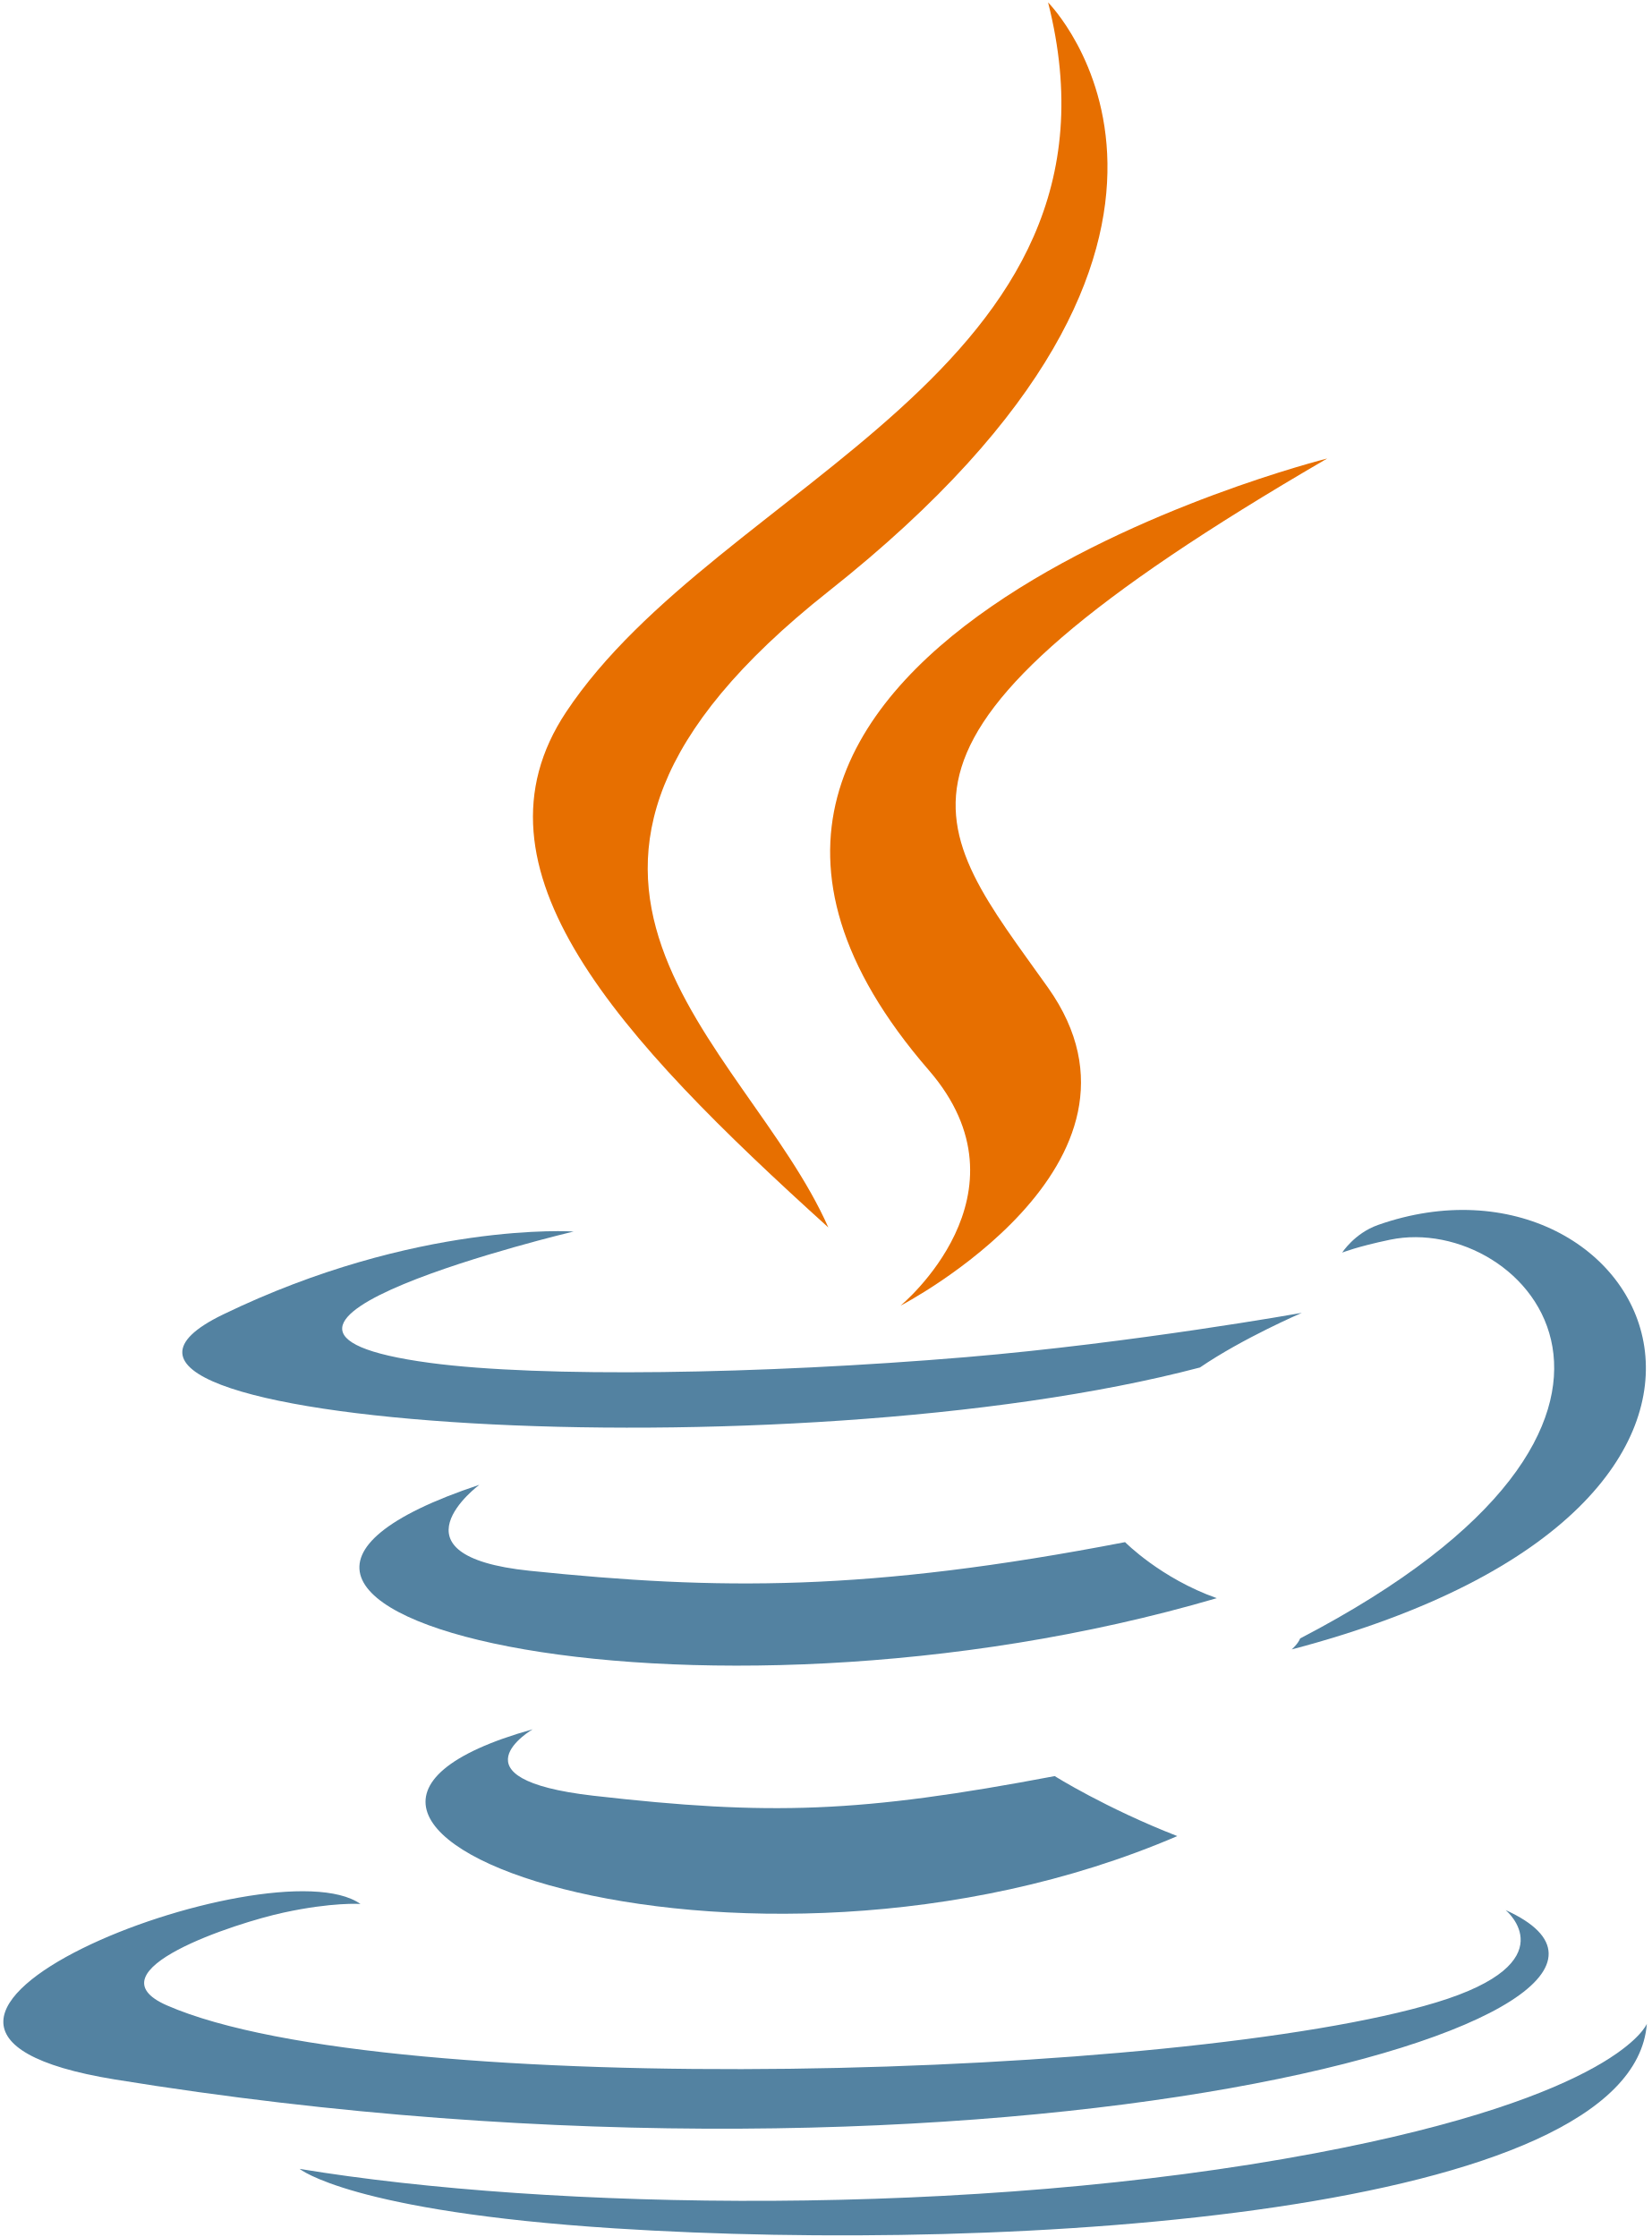
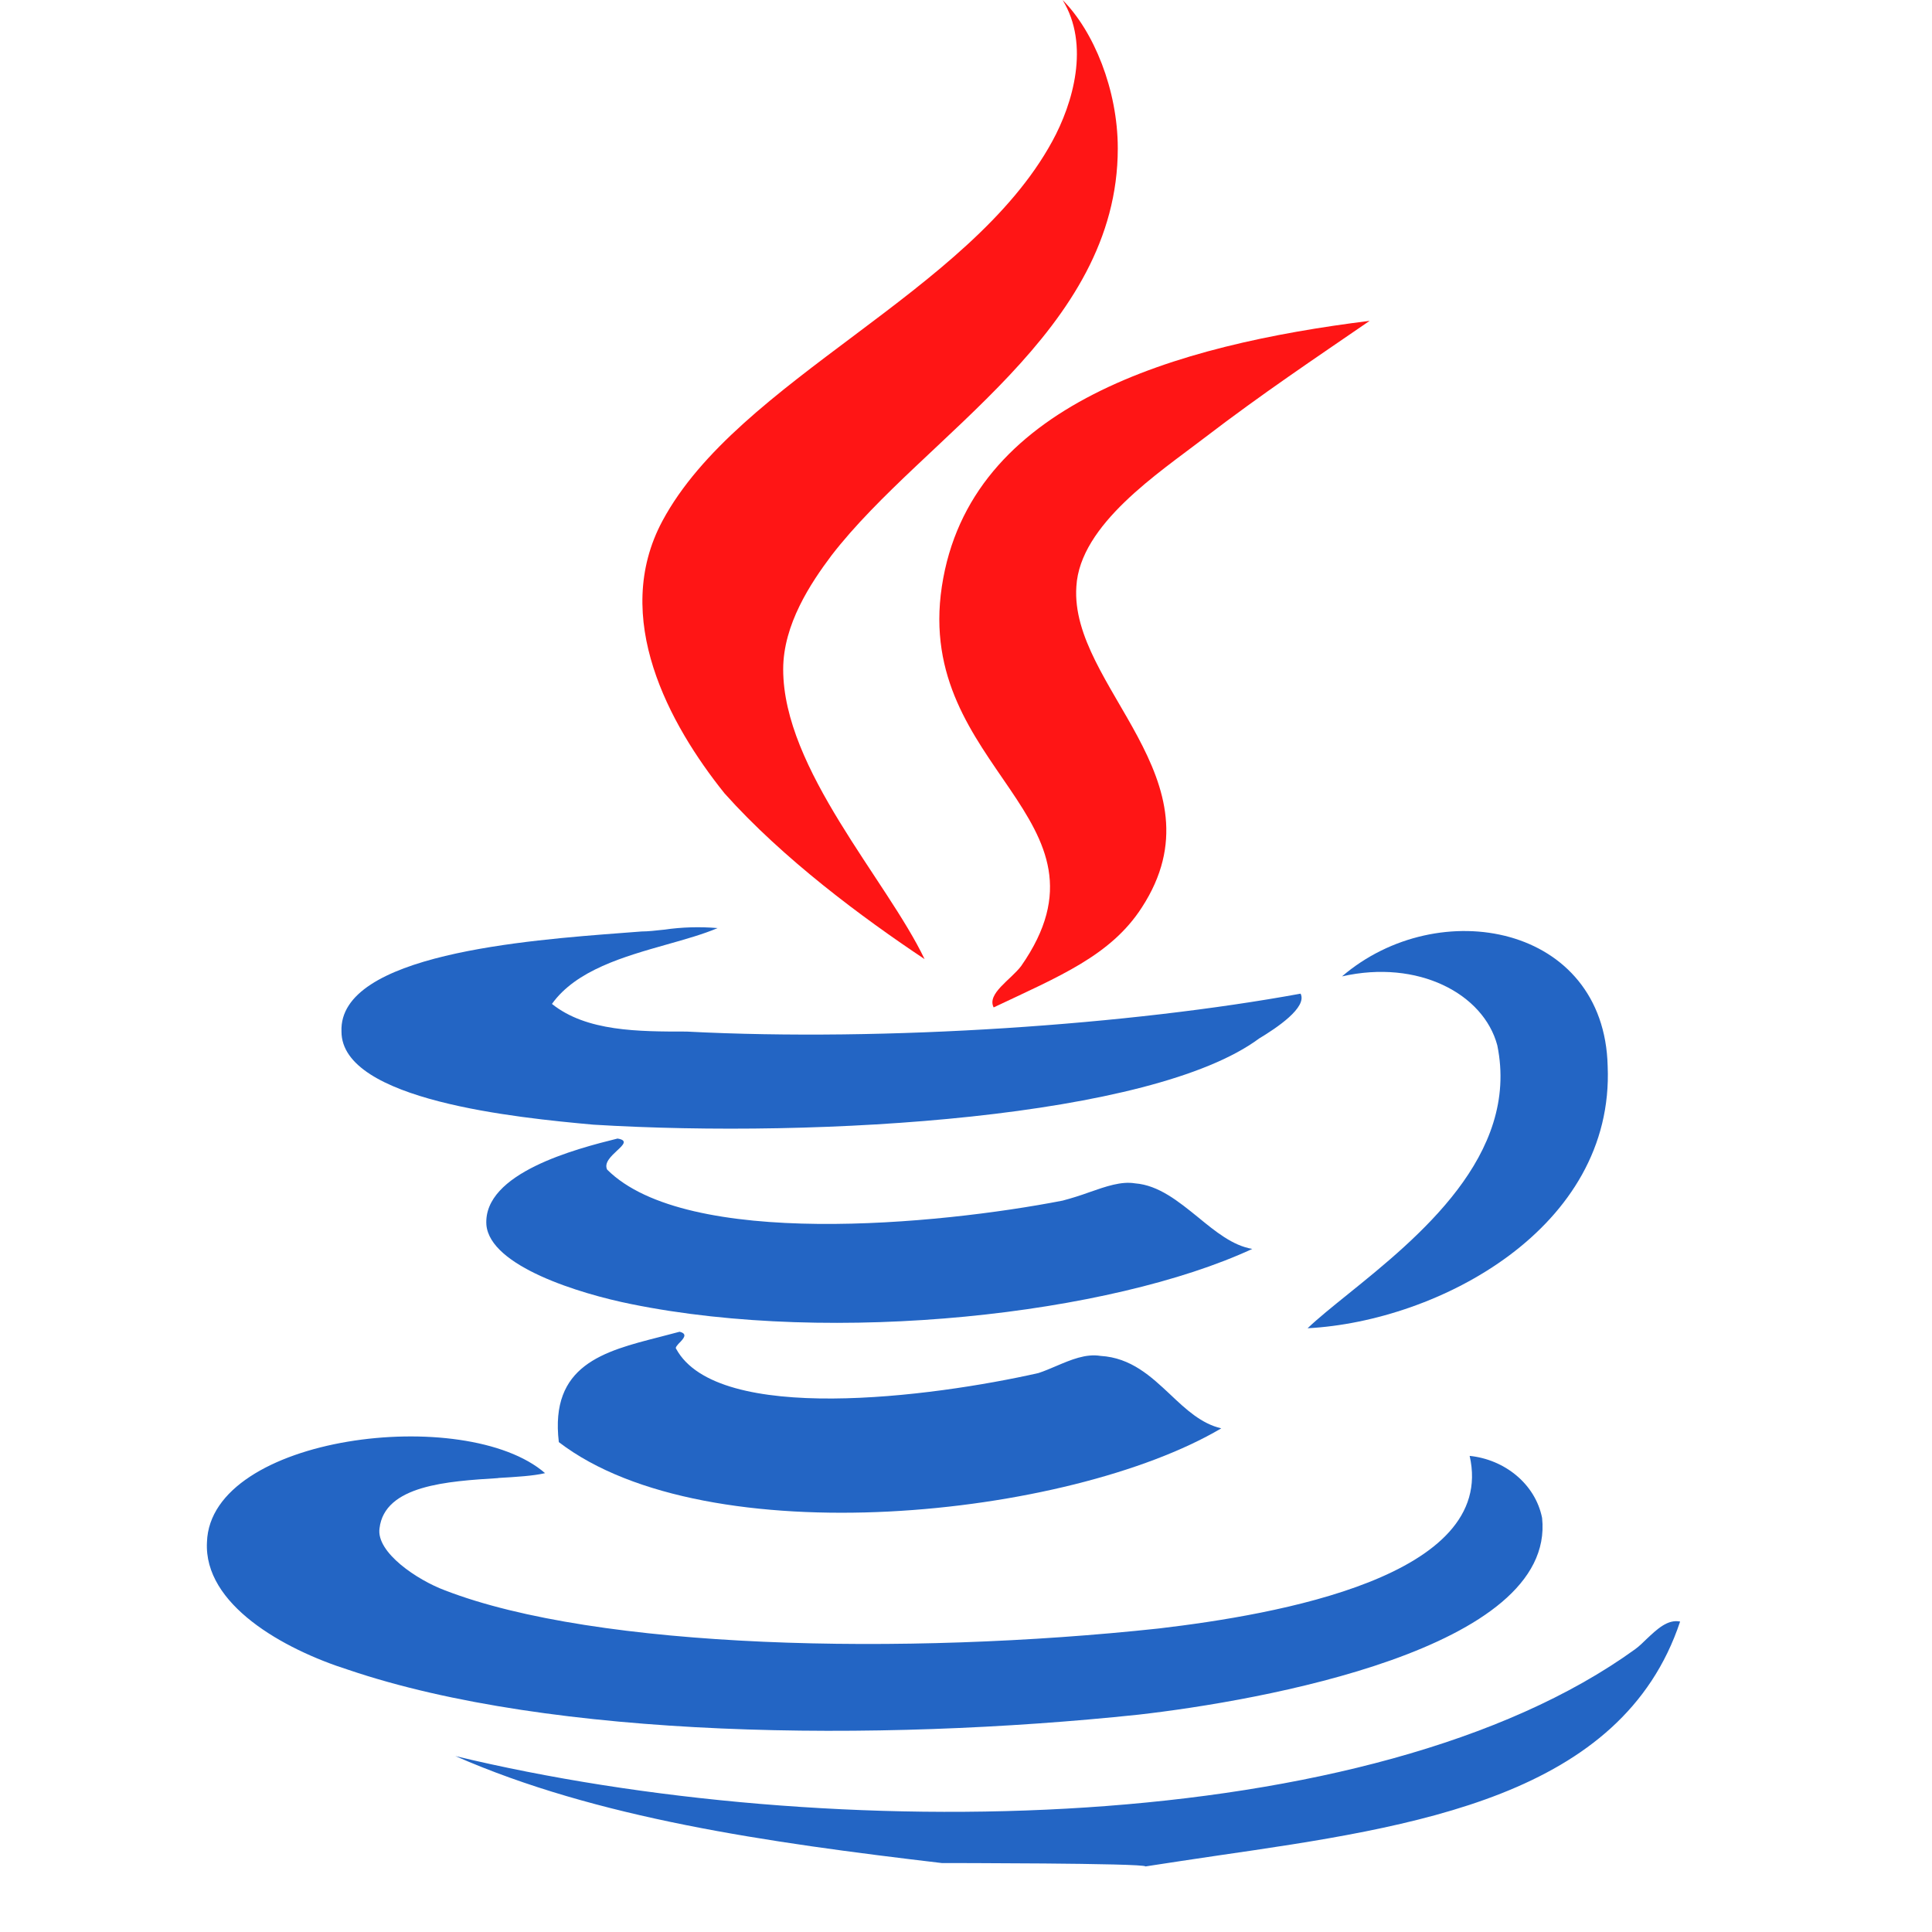
- <svg xmlns="http://www.w3.org/2000/svg" width="189px" height="256px" viewBox="0 0 189 256" version="1.1">
-   <g id="Page-1" stroke="none" stroke-width="1" fill="none" fill-rule="evenodd">
-     <g id="java">
-       <path d="M60.948,197.899 C60.948,197.899 51.204,203.578 67.883,205.499 C88.088,207.809 98.415,207.478 120.682,203.255 C120.682,203.255 126.537,206.933 134.712,210.12 C84.796,231.559 21.741,208.878 60.948,197.899" id="Path" fill="#5382A1" />
-       <path d="M54.848,169.921 C54.848,169.921 43.919,178.029 60.611,179.759 C82.195,181.99 99.241,182.173 128.736,176.481 C128.736,176.481 132.816,180.626 139.231,182.893 C78.879,200.579 11.658,184.287 54.848,169.921" id="Path" fill="#5382A1" />
-       <path d="M106.27,122.462 C118.569,136.653 103.038,149.423 103.038,149.423 C103.038,149.423 134.268,133.266 119.926,113.034 C106.53,94.166 96.257,84.791 151.869,52.468 C151.869,52.468 64.577,74.317 106.27,122.462" id="Path" fill="#E76F00" />
-       <path d="M172.288,218.593 C172.288,218.593 179.499,224.547 164.347,229.154 C135.534,237.901 44.426,240.542 19.116,229.502 C10.018,225.535 27.08,220.031 32.447,218.876 C38.044,217.659 41.243,217.886 41.243,217.886 C31.125,210.743 -24.156,231.912 13.163,237.975 C114.937,254.515 198.687,230.526 172.288,218.593" id="Path" fill="#5382A1" />
-       <path d="M65.634,140.933 C65.634,140.933 19.29,151.964 49.222,155.97 C61.861,157.666 87.055,157.282 110.522,155.312 C129.701,153.69 148.959,150.243 148.959,150.243 C148.959,150.243 142.197,153.146 137.304,156.494 C90.243,168.898 -0.67,163.127 25.503,150.439 C47.637,139.717 65.634,140.933 65.634,140.933" id="Path" fill="#5382A1" />
-       <path d="M148.768,187.503 C196.608,162.59 174.489,138.648 159.05,141.874 C155.266,142.663 153.579,143.347 153.579,143.347 C153.579,143.347 154.983,141.142 157.667,140.187 C188.21,129.426 211.699,171.926 147.807,188.759 C147.807,188.76 148.547,188.096 148.768,187.503" id="Path" fill="#5382A1" />
-       <path d="M119.926,0.275 C119.926,0.275 146.42,26.836 94.797,67.679 C53.4,100.442 85.357,119.123 94.78,140.466 C70.616,118.617 52.883,99.383 64.78,81.482 C82.241,55.205 130.615,42.465 119.926,0.275" id="Path" fill="#E76F00" />
-       <path d="M70.335,255.013 C116.255,257.958 186.77,253.378 188.441,231.603 C188.441,231.603 185.23,239.858 150.49,246.413 C111.296,253.805 62.956,252.942 34.285,248.205 C34.286,248.204 40.155,253.073 70.335,255.013" id="Path" fill="#5382A1" />
-     </g>
-   </g>
+ <svg xmlns="http://www.w3.org/2000/svg" t="1785743756386" class="icon" viewBox="0 0 1024 1024" version="1.1" p-id="5288" width="200" height="200">
+   <path d="M725.952 170.048c-29.248 20.096-56.704 38.4-87.808 62.208-23.744 18.24-65.792 45.696-67.648 78.592-3.648 53.056 78.656 102.4 34.752 170.048-16.448 25.6-43.904 36.608-78.592 53.056-3.712-7.296 9.088-14.656 14.592-21.952 54.848-78.656-56.704-104.256-42.048-201.152 14.656-96.896 124.352-128 226.752-140.8z" fill="#FF1515" p-id="5289" />
+   <path d="M563.2 0c16.448 16.448 29.248 47.552 29.248 78.656 0 96.896-102.4 151.744-151.744 215.744-11.008 14.656-25.6 36.544-25.6 60.352 0 52.992 54.848 111.552 74.944 153.6C457.152 486.4 415.104 455.296 384 420.48 354.752 384 323.648 327.296 351.104 276.096c40.192-74.944 162.688-120.64 206.592-201.152 11.008-20.096 20.096-51.2 5.504-74.944z" fill="#FF1515" p-id="5290" />
+   <path d="M353.6 500.544c9.728-2.752 19.072-5.376 26.752-8.64a124.544 124.544 0 0 0-28.288 0.832c-4.672 0.512-8.768 0.96-11.968 0.96l-10.048 0.768c-50.56 3.84-150.72 11.328-149.056 52.288 0 36.544 93.312 45.696 133.504 49.344 120.704 7.36 296.256-3.648 352.896-45.696 9.152-5.504 25.6-16.448 21.952-23.744-89.6 16.448-219.392 25.6-325.44 20.096-25.6 0-53.056 0-71.36-14.656 12.8-17.92 38.208-25.088 61.056-31.552zM327.04 609.856c3.328-3.072 5.888-5.504 0.256-6.4-21.952 5.44-71.296 18.24-69.504 45.696 1.856 21.952 49.408 36.544 76.8 42.048 107.904 21.952 254.208 5.504 329.152-29.248-10.368-1.728-19.52-9.216-28.8-16.832-10.368-8.384-20.864-16.96-33.344-17.92-7.296-1.216-15.36 1.6-24.32 4.736a162.56 162.56 0 0 1-14.08 4.416c-65.856 12.8-199.296 25.6-241.408-16.448-1.728-3.584 2.112-7.104 5.248-10.048zM360.192 711.68c2.112-2.24 4.48-4.736 0-5.824l-10.752 2.816c-29.568 7.552-58.112 14.912-53.248 55.68 78.656 60.352 270.656 40.192 351.104-7.296-10.624-2.496-18.688-10.048-27.008-17.92-10.24-9.6-20.8-19.52-36.992-20.48-7.808-1.28-15.68 2.048-23.488 5.376-3.2 1.344-6.272 2.688-9.408 3.712-56.704 12.8-170.048 27.456-192-12.8-0.704-0.64 0.512-1.92 1.792-3.328z" fill="#2365C4" p-id="5291" />
+   <path d="M264.064 783.36c9.728-0.576 18.56-1.088 24.832-2.56-42.048-36.544-177.344-20.096-179.2 36.544-1.792 32.96 40.256 56.704 75.008 67.712 107.84 36.544 279.744 38.4 418.752 23.744 64-7.296 221.248-34.752 213.888-104.256-3.648-18.24-20.096-31.04-38.4-32.896 14.656 64-102.4 84.096-164.544 91.456-135.296 14.592-298.048 10.944-378.496-20.16-14.656-5.44-36.608-20.096-34.752-32.896 2.688-22.848 36.032-24.96 62.912-26.624z" fill="#2365C4" p-id="5292" />
+   <path d="M499.2 987.456c-93.248-11.008-182.848-23.808-257.856-56.704 197.504 47.552 486.4 43.904 625.408-56.704 1.984-1.472 4.032-3.392 6.016-5.376 5.44-5.12 11.136-10.56 17.728-9.216-30.912 92.8-140.224 108.8-245.184 124.032-12.8 1.92-25.6 3.776-38.208 5.76 0-1.792-107.904-1.792-107.904-1.792zM852.096 565.056c-1.792-75.008-89.6-91.456-140.8-47.552 40.256-9.152 75.008 9.152 82.304 36.544 11.968 58.304-42.048 101.952-79.168 131.904-8.32 6.72-15.744 12.672-21.376 18.048 69.44-3.648 162.688-53.056 159.04-138.944z" fill="#2365C4" p-id="5293" />
</svg>
